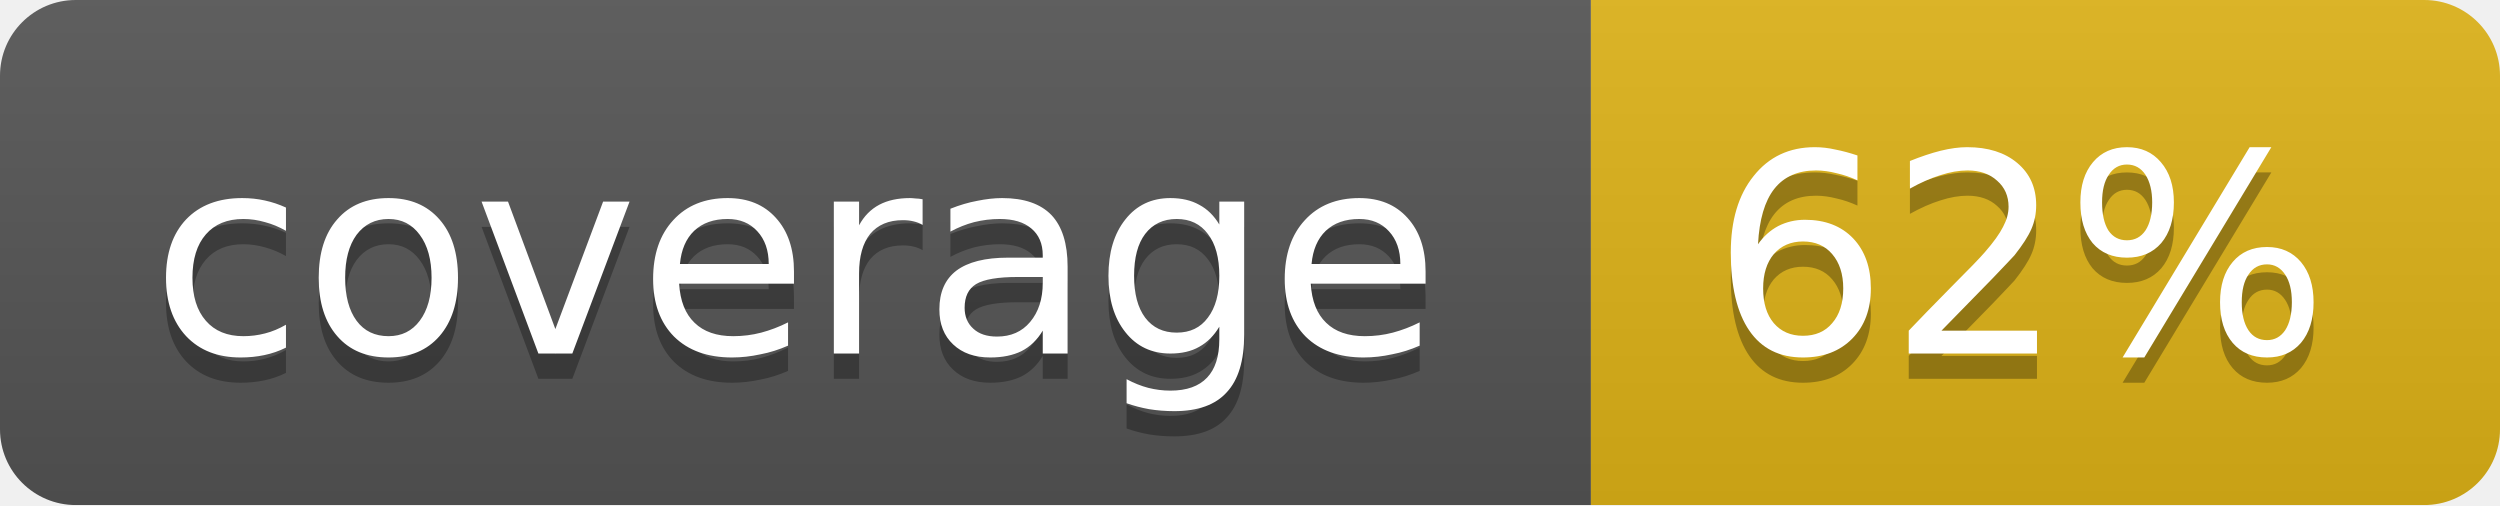
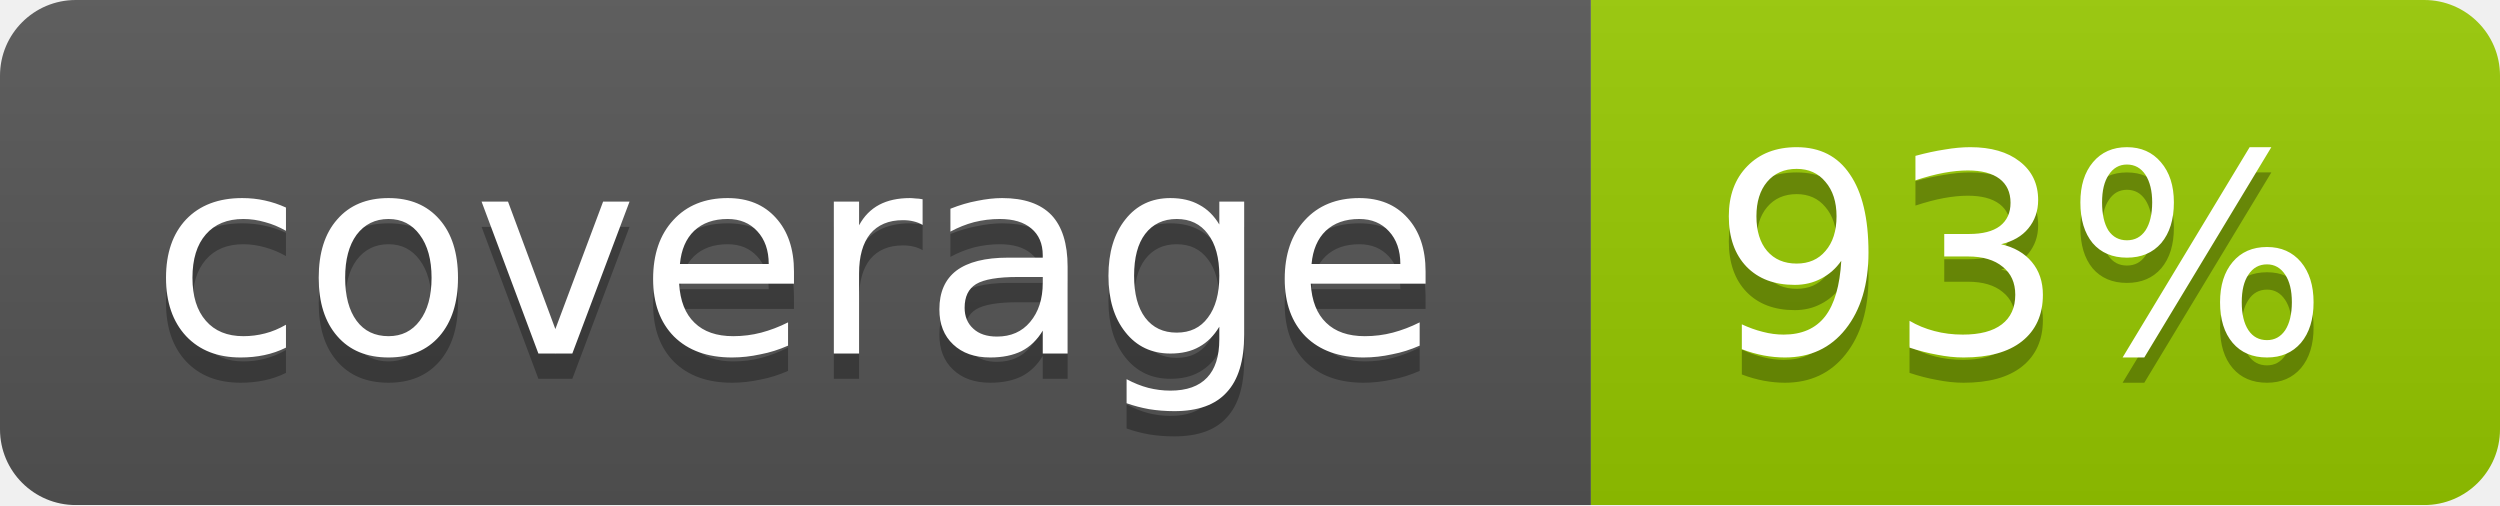
<svg xmlns="http://www.w3.org/2000/svg" width="99" height="20">
  <linearGradient id="b" x2="0" y2="100%">
    <stop offset="0" stop-color="#bbb" stop-opacity=".1" />
    <stop offset="1" stop-opacity=".1" />
  </linearGradient>
  <mask id="a">
    <rect width="99" height="20" rx="3" fill="#fff" />
  </mask>
  <g mask="url(#a)">
    <path fill="#555" d="M0 0h63v20H0z" />
-     <path fill="#dfb317" d="M63 0h36v20H63z" />
+     <path fill="#97CA00" d="M63 0h36v20H63z" />
    <path fill="url(#b)" d="M0 0h99v20H0z" />
  </g>
  <g fill="#fff" text-anchor="middle" font-family="DejaVu Sans,Verdana,Geneva,sans-serif" font-size="11">
    <text x="31.5" y="15" fill="#010101" fill-opacity=".3">coverage</text>
    <text x="31.5" y="14">coverage</text>
-     <text x="80" y="15" fill="#010101" fill-opacity=".3">62%</text>
-     <text x="80" y="14">62%</text>
+     <text x="80" y="15" fill="#010101" fill-opacity=".3">93%</text>
+     <text x="80" y="14">93%</text>
  </g>
</svg>
